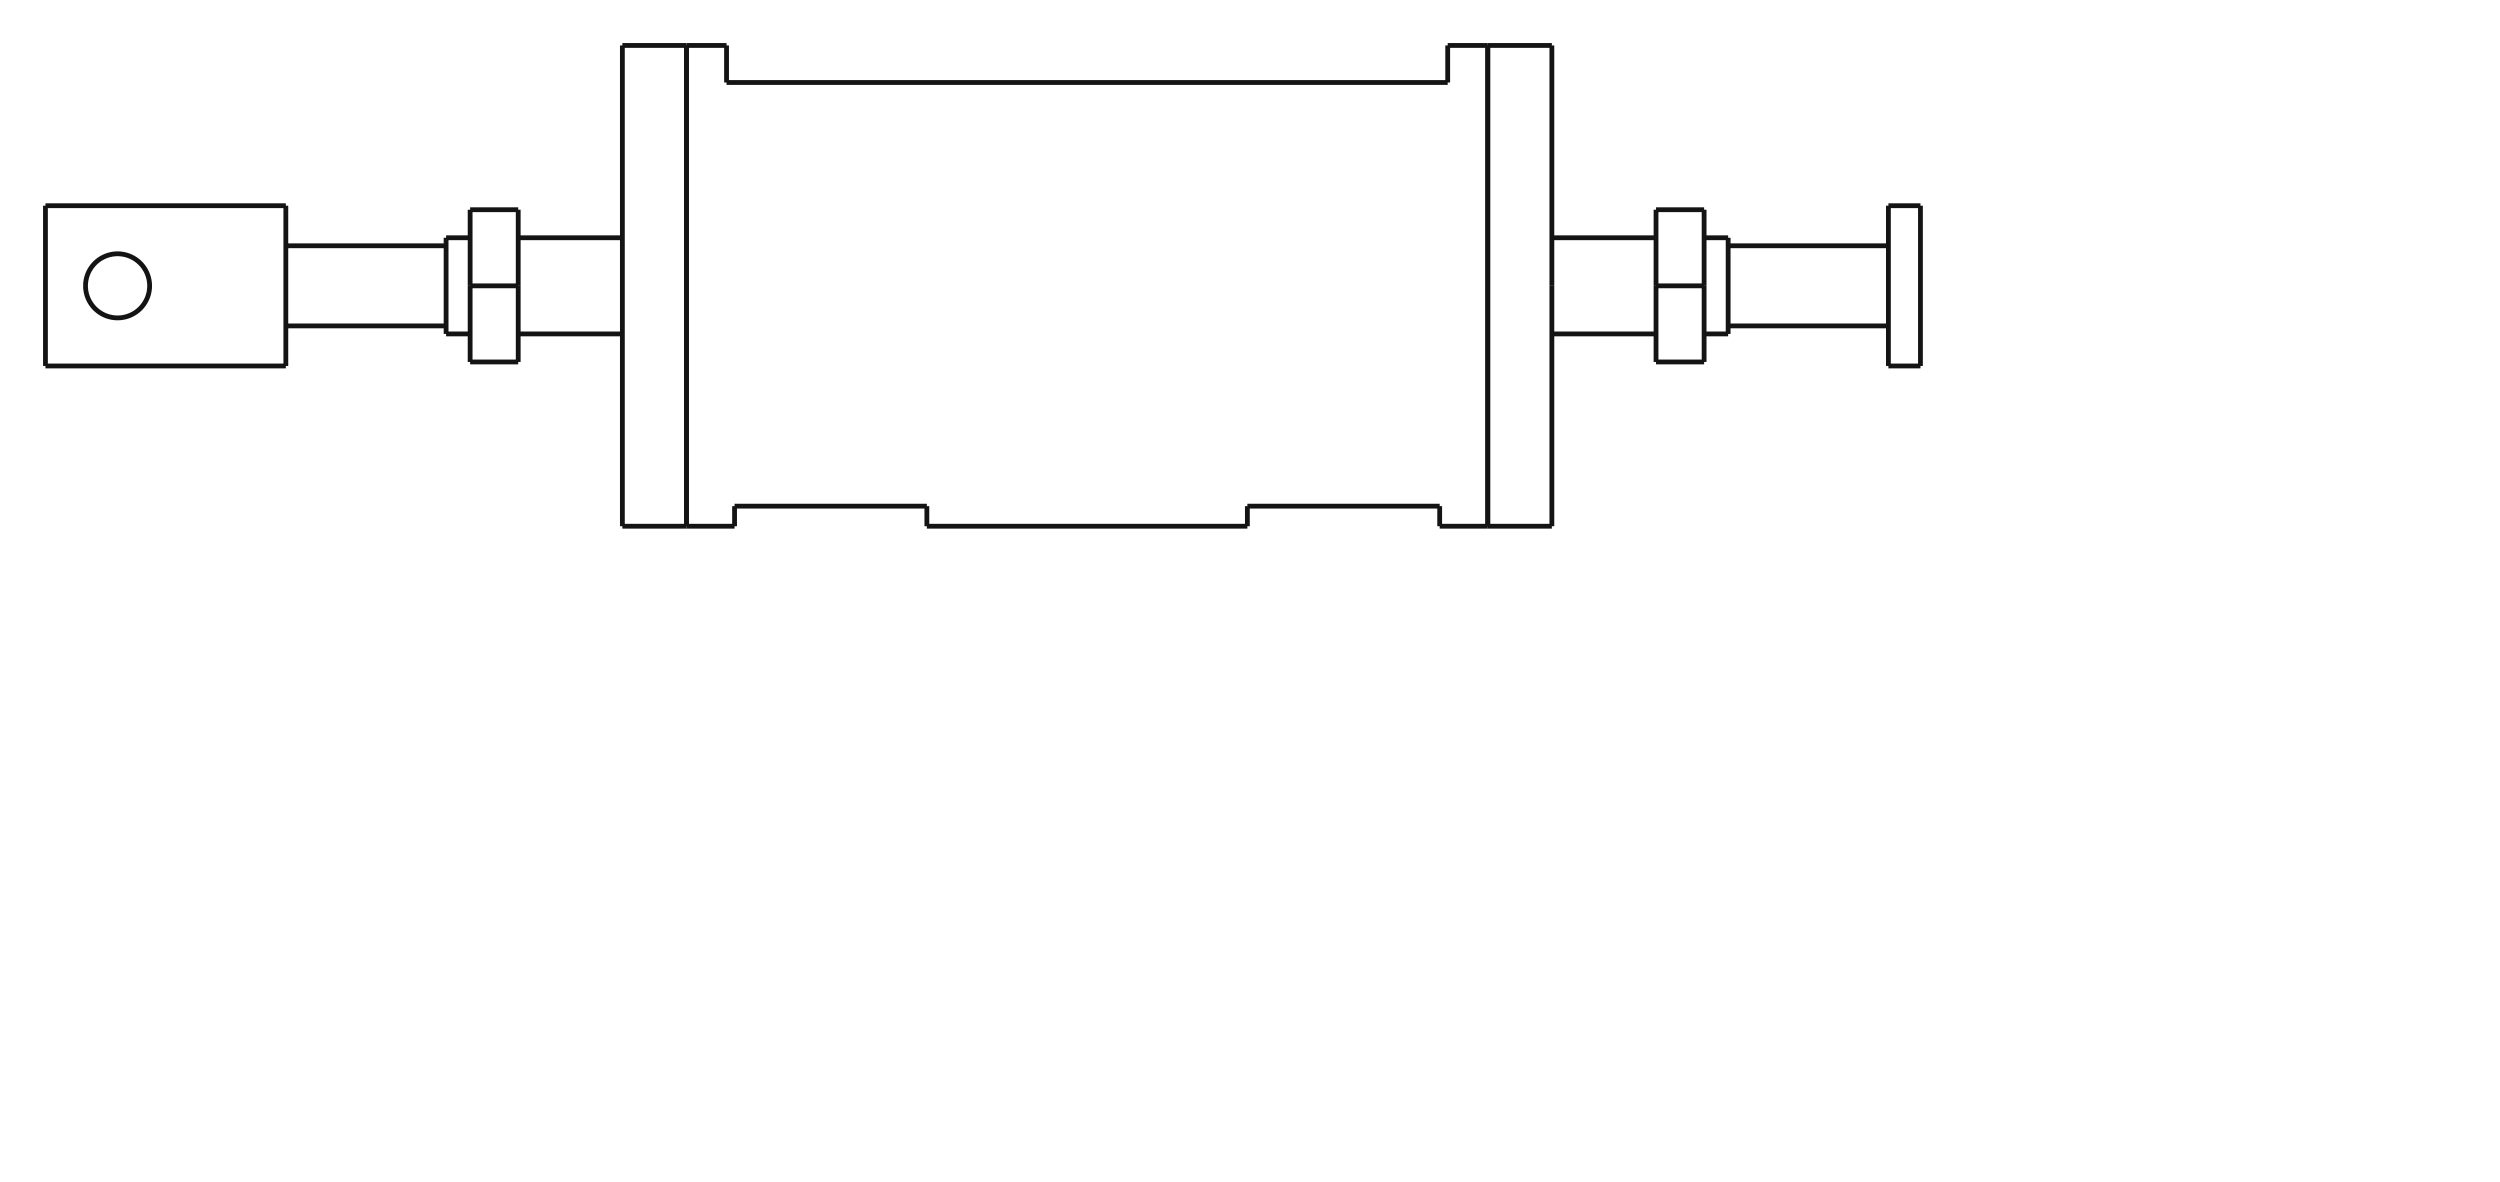
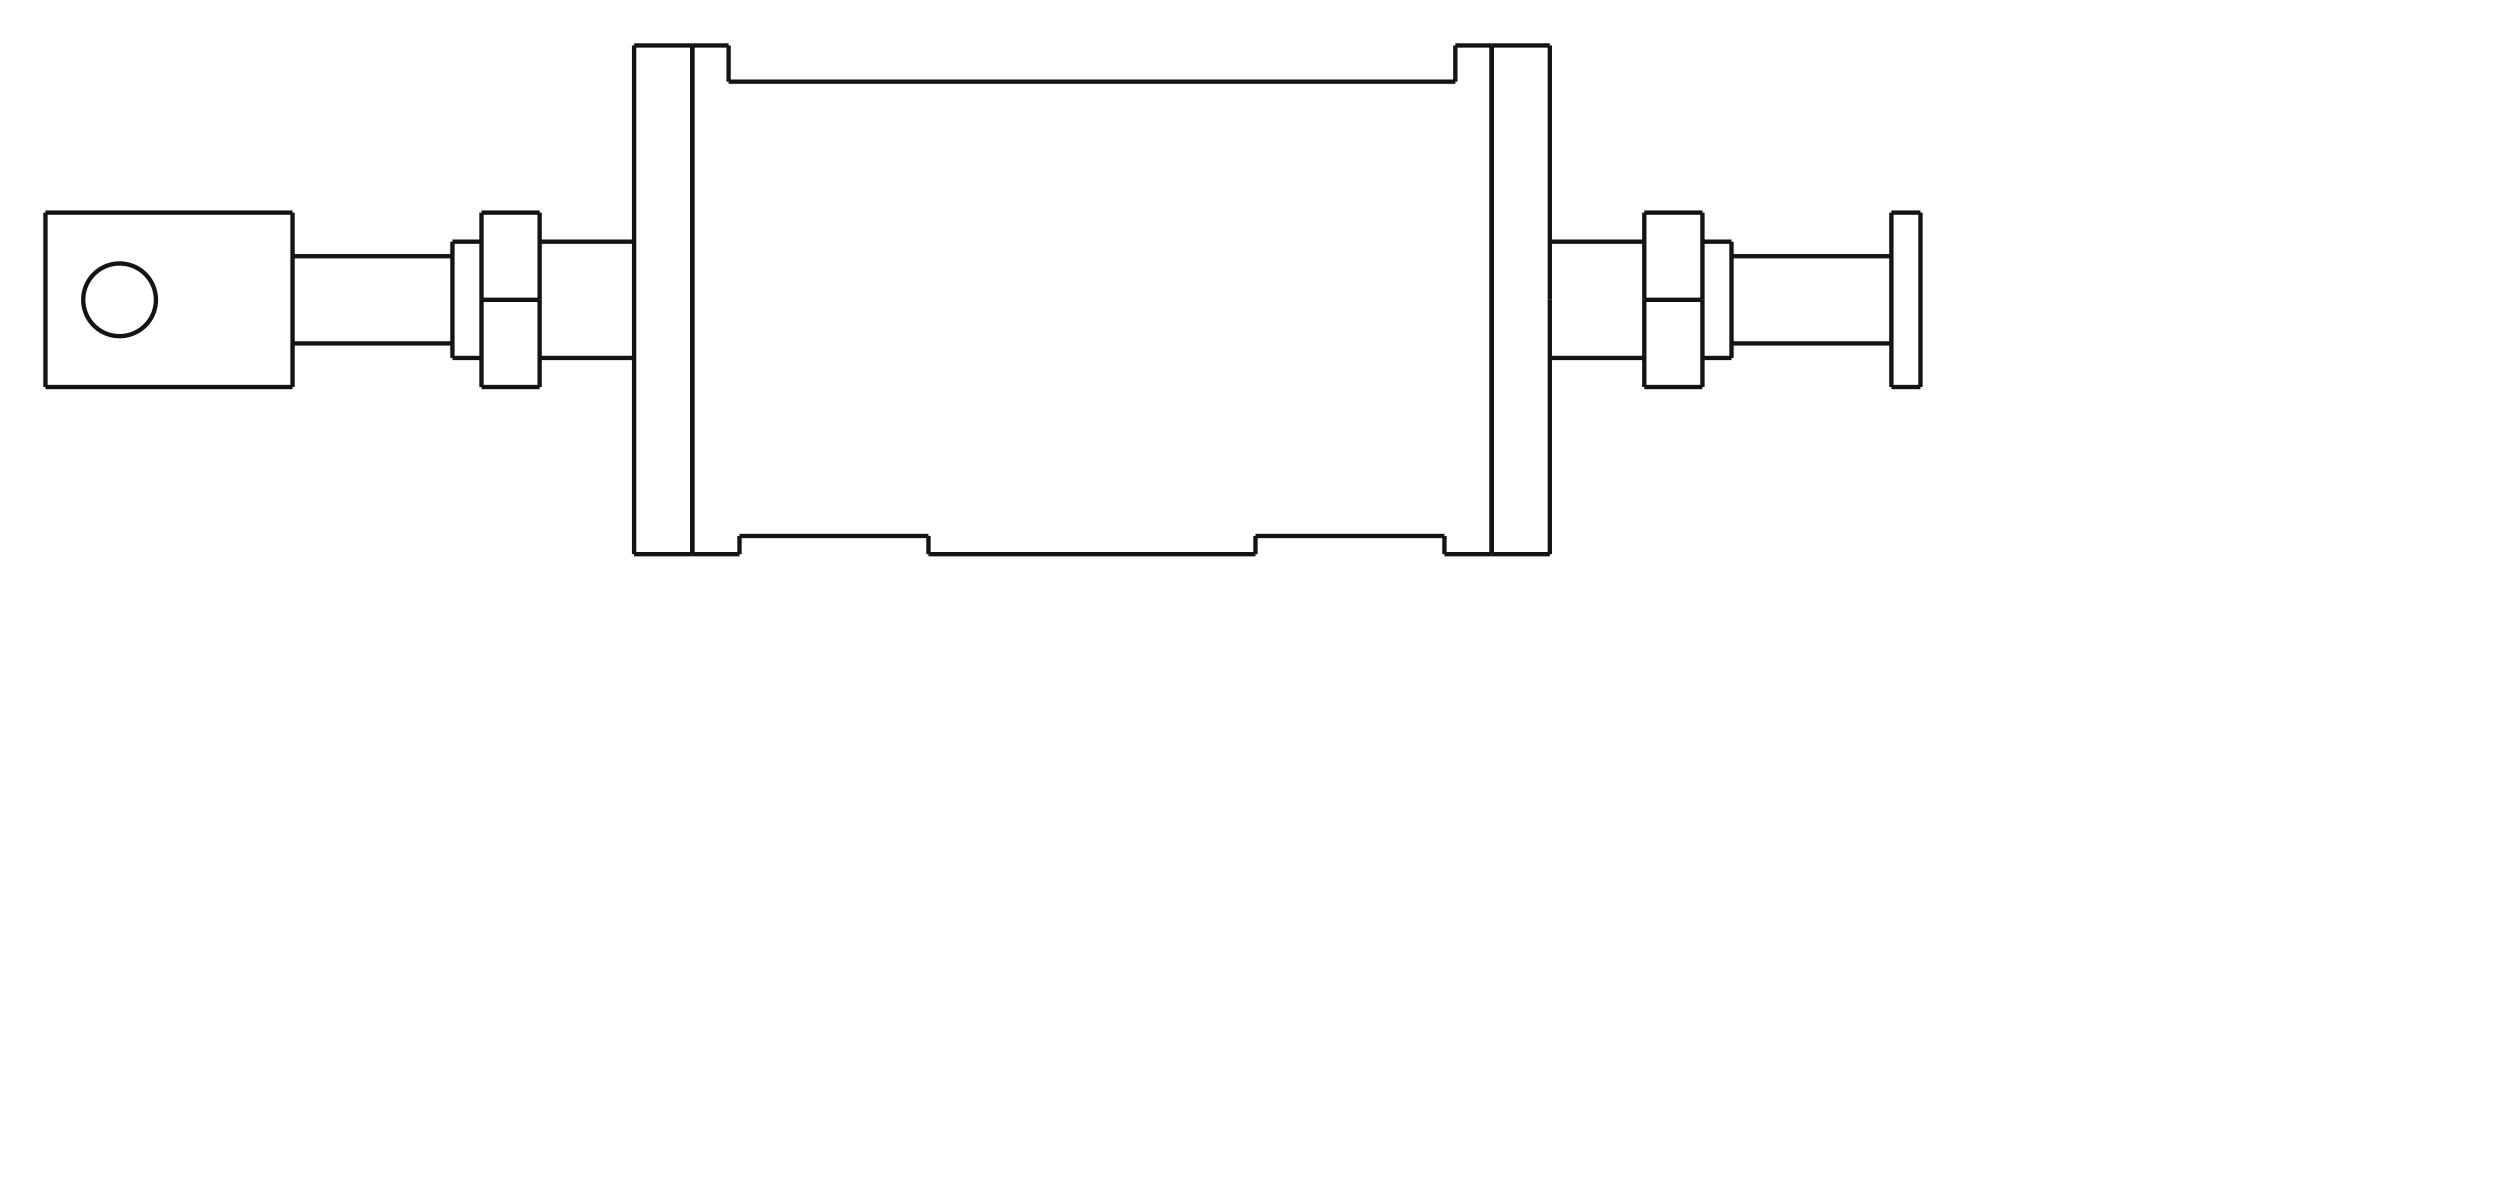
<svg xmlns="http://www.w3.org/2000/svg" width="1100.0" height="520.0">
-   <g transform="scale(3.525641, -3.525641)   translate(135.6727,-35.67273)" stroke-width="0.6" fill="none">
+   <g transform="scale(3.197674, -3.197674)   translate(150.2545,-41.25455)" stroke-width="0.6" fill="none">
    <g stroke="rgb(170,170,170)" fill="none" stroke-dasharray="0.6,0.6">

       </g>
    <g stroke="rgb(20,20,20)" fill="none">
-       <path d="M50.0,-30 L50.0,-29.248 L50.0,-27.029 L50.0,-23.455 L50.0,-18.705 L50.0,-13.017 L50.0,-6.676 L50.0,-9.225055520567843e-15 L50.0,6.676 L50.0,13.017 L50.0,18.705 L50.0,23.455 L50.0,27.029 L50.0,29.248 L50.0,30 " />
-       <path d="M-50.0,-30 L-50.0,-29.248 L-50.0,-27.029 L-50.0,-23.455 L-50.0,-18.705 L-50.0,-13.017 L-50.0,-6.676 L-50.0,1.8771747256837227e-15 L-50.0,6.676 L-50.0,13.017 L-50.0,18.705 L-50.0,23.455 L-50.0,27.029 L-50.0,29.248 L-50.0,30 " />
-       <path d="M-20,-27.495 L-20,-27.836 L-20,-28.153 L-20,-28.445 L-20,-28.713 L-20,-28.956 L-20,-29.174 L-20,-29.367 L-20,-29.535 L-20,-29.677 L-20,-29.793 L-20,-29.883 L-20,-29.948 L-20,-29.987 L-20,-30 " />
-       <path d="M-44.0,-27.495 L-20.0,-27.495 " />
-       <path d="M-44.0,-27.495 L-44.0,-27.836 L-44.0,-28.153 L-44.0,-28.445 L-44.0,-28.713 L-44.0,-28.956 L-44.0,-29.174 L-44.0,-29.367 L-44.0,-29.535 L-44.0,-29.677 L-44.0,-29.793 L-44.0,-29.883 L-44.0,-29.948 L-44.0,-29.987 L-44.0,-30 " />
-       <path d="M44.0,-27.495 L44.0,-27.836 L44.0,-28.153 L44.0,-28.445 L44.0,-28.713 L44.0,-28.956 L44.0,-29.174 L44.0,-29.367 L44.0,-29.535 L44.0,-29.677 L44.0,-29.793 L44.0,-29.883 L44.0,-29.948 L44.0,-29.987 L44.0,-30.0 " />
-       <path d="M20.0,-27.495 L44.0,-27.495 " />
-       <path d="M20,-27.495 L20,-27.836 L20,-28.153 L20,-28.445 L20,-28.713 L20,-28.956 L20,-29.174 L20,-29.367 L20,-29.535 L20,-29.677 L20,-29.793 L20,-29.883 L20,-29.948 L20,-29.987 L20,-30.0 " />
-       <path d="M45.0,30 L45.0,29.976 L45.0,29.903 L45.0,29.782 L45.0,29.613 L45.0,29.397 L45.0,29.132 L45.0,28.821 L45.0,28.463 L45.0,28.06 L45.0,27.611 L45.0,27.117 L45.0,26.58 L45.0,25.999 L45.0,25.377 " />
-       <path d="M-45.0,25.377 L45.0,25.377 " />
-       <path d="M-45.0,30 L-45.0,29.976 L-45.0,29.903 L-45.0,29.782 L-45.0,29.613 L-45.0,29.397 L-45.0,29.132 L-45.0,28.821 L-45.0,28.463 L-45.0,28.06 L-45.0,27.611 L-45.0,27.117 L-45.0,26.58 L-45.0,25.999 L-45.0,25.377 " />
-       <path d="M-50.0,-30.0 L-50.0,-29.248 L-50.0,-27.029 L-50.0,-23.455 L-50.0,-18.705 L-50.0,-13.017 L-50.0,-6.676 L-50.0,0.0 L-50.0,6.676 L-50.0,13.017 L-50.0,18.705 L-50.0,23.455 L-50.0,27.029 L-50.0,29.248 L-50.0,30 " />
-       <path d="M-58.0,-30.0 L-58.0,-29.248 L-58.0,-27.029 L-58.0,-23.455 L-58.0,-18.705 L-58.0,-13.017 L-58.0,-6.676 L-58.0,0.0 L-58.0,6.676 L-58.0,13.017 L-58.0,18.705 L-58.0,23.455 L-58.0,27.029 L-58.0,29.248 L-58.0,30 " />
-       <path d="M50,-7.105427357601002e-15 L50.0,-3.359 L50.0,-6.676 L50.0,-9.908 L50.0,-13.017 L50.0,-15.961 L50.0,-18.705 L50.0,-21.213 L50.0,-23.455 L50.0,-25.402 L50.0,-27.029 L50.0,-28.316 L50.0,-29.248 L50.0,-29.811 L50.0,-30 " />
-       <path d="M50.0,30.0 L50,29.811 L50,29.248 L50,28.316 L50,27.029 L50,25.402 L50,23.455 L50,21.213 L50,18.705 L50,15.961 L50,13.017 L50,9.908 L50,6.676 L50,3.359 L50,2.660094367001875e-13 " />
-       <path d="M58,-7.105427357601002e-15 L58.0,-3.359 L58.0,-6.676 L58.0,-9.908 L58.0,-13.017 L58.0,-15.961 L58.0,-18.705 L58.0,-21.213 L58.0,-23.455 L58.0,-25.402 L58.0,-27.029 L58.0,-28.316 L58.0,-29.248 L58.0,-29.811 L58.0,-30 " />
-       <path d="M58.0,30.0 L58,29.811 L58,29.248 L58,28.316 L58,27.029 L58,25.402 L58,23.455 L58,21.213 L58,18.705 L58,15.961 L58,13.017 L58,9.908 L58,6.676 L58,3.359 L58,2.660094367001875e-13 " />
-       <path d="M-80.0,6 L-80.0,5.85 L-80.0,5.406 L-80.0,4.691 L-80.0,3.741 L-80.0,2.603 L-80.0,1.335 L-80.0,9.616572276489665e-15 L-80.0,-1.335 L-80.0,-2.603 L-80.0,-3.741 L-80.0,-4.691 L-80.0,-5.406 L-80.0,-5.85 L-80.0,-6 " />
-       <path d="M80.0,6 L80.0,5.85 L80.0,5.406 L80.0,4.691 L80.0,3.741 L80.0,2.603 L80.0,1.335 L80.0,-8.14699611751284e-15 L80.0,-1.335 L80.0,-2.603 L80.0,-3.741 L80.0,-4.691 L80.0,-5.406 L80.0,-5.85 L80.0,-6 " />
-       <path d="M-100.0,10 L-100.0,-10 " />
-       <path d="M-100.0,10 L-130.0,10 " />
-       <path d="M-130.0,10 L-130.0,-10 " />
-       <path d="M-100.0,-10 L-130.0,-10 " />
-       <path d="M-125.0,1.4654943925052066e-14 L-124.996,0.178 L-124.984,0.356 L-124.964,0.533 L-124.937,0.709 L-124.901,0.884 L-124.858,1.057 L-124.807,1.228 L-124.749,1.396 L-124.683,1.562 L-124.609,1.724 L-124.529,1.883 L-124.442,2.038 L-124.347,2.19 L-124.247,2.337 L-124.139,2.479 L-124.026,2.616 L-123.906,2.749 L-123.781,2.875 L-123.65,2.996 L-123.514,3.111 L-123.373,3.22 L-123.227,3.323 L-123.077,3.419 L-122.922,3.508 L-122.764,3.59 L-122.602,3.665 L-122.438,3.733 L-122.27,3.793 L-122.1,3.846 L-121.927,3.891 L-121.753,3.928 L-121.577,3.958 L-121.4,3.98 L-121.223,3.994 L-121.045,4 L-120.866,3.998 L-120.688,3.988 L-120.511,3.97 L-120.335,3.944 L-120.16,3.911 L-119.986,3.869 L-119.815,3.82 L-119.646,3.764 L-119.48,3.7 L-119.316,3.628 L-119.156,3.55 L-119.0,3.464 L-118.848,3.372 L-118.7,3.272 L-118.556,3.167 L-118.417,3.055 L-118.284,2.937 L-118.156,2.813 L-118.033,2.683 L-117.917,2.548 L-117.806,2.408 L-117.702,2.264 L-117.605,2.115 L-117.514,1.961 L-117.43,1.804 L-117.353,1.643 L-117.284,1.479 L-117.221,1.312 L-117.167,1.142 L-117.12,0.971 L-117.08,0.797 L-117.049,0.621 L-117.025,0.445 L-117.009,0.267 L-117.001,0.089 L-117.001,-0.089 L-117.009,-0.267 L-117.025,-0.445 L-117.049,-0.621 L-117.08,-0.797 L-117.12,-0.971 L-117.167,-1.142 L-117.221,-1.312 L-117.284,-1.479 L-117.353,-1.643 L-117.43,-1.804 L-117.514,-1.961 L-117.605,-2.115 L-117.702,-2.264 L-117.806,-2.408 L-117.917,-2.548 L-118.033,-2.683 L-118.156,-2.813 L-118.284,-2.937 L-118.417,-3.055 L-118.556,-3.167 L-118.7,-3.272 L-118.848,-3.372 L-119,-3.464 L-119.156,-3.55 L-119.316,-3.628 L-119.48,-3.7 L-119.646,-3.764 L-119.815,-3.82 L-119.986,-3.869 L-120.16,-3.911 L-120.335,-3.944 L-120.511,-3.97 L-120.688,-3.988 L-120.866,-3.998 L-121.045,-4 L-121.223,-3.994 L-121.4,-3.98 L-121.577,-3.958 L-121.753,-3.928 L-121.927,-3.891 L-122.1,-3.846 L-122.27,-3.793 L-122.438,-3.733 L-122.602,-3.665 L-122.764,-3.59 L-122.922,-3.508 L-123.077,-3.419 L-123.227,-3.323 L-123.373,-3.22 L-123.514,-3.111 L-123.65,-2.996 L-123.781,-2.875 L-123.906,-2.749 L-124.026,-2.616 L-124.139,-2.479 L-124.247,-2.337 L-124.347,-2.19 L-124.442,-2.038 L-124.529,-1.883 L-124.609,-1.724 L-124.683,-1.562 L-124.749,-1.396 L-124.807,-1.228 L-124.858,-1.057 L-124.901,-0.884 L-124.937,-0.709 L-124.964,-0.533 L-124.984,-0.356 L-124.996,-0.178 L-125.0,-2.1851910302270824e-14 " />
-       <path d="M-71.0,-9.5 L-77.0,-9.5 " />
-       <path d="M-71.0,-9.5 L-71.0,1.2434497875801753e-14 " />
-       <path d="M-71.0,1.4210854715202004e-14 L-71.0,9.5 " />
-       <path d="M-77.0,-9.5 L-77.0,1.2434497875801753e-14 " />
-       <path d="M-77.0,1.4210854715202004e-14 L-77.0,9.5 " />
-       <path d="M-71.0,9.5 L-77.0,9.5 " />
-       <path d="M-71.0,1.4210854715202004e-14 L-77.0,1.4876988529977098e-14 " />
-       <path d="M77.0,-9.5 L71.0,-9.5 " />
-       <path d="M77.0,-9.5 L77.0,-1.5987211554602254e-14 " />
-       <path d="M77.0,-1.4210854715202004e-14 L77.0,9.5 " />
-       <path d="M71.0,-9.5 L71.0,-1.5987211554602254e-14 " />
-       <path d="M71.0,-1.4210854715202004e-14 L71.0,9.5 " />
-       <path d="M77.0,9.5 L71.0,9.5 " />
-       <path d="M77.0,-1.4210854715202004e-14 L71.0,-1.354472090042691e-14 " />
-       <path d="M104.0,-10 L104.0,-9.749 L104.0,-9.01 L104.0,-7.818 L104.0,-6.235 L104.0,-4.339 L104.0,-2.225 L104.0,-1.4210854715202004e-14 L104.0,2.225 L104.0,4.339 L104.0,6.235 L104.0,7.818 L104.0,9.01 L104.0,9.749 L104.0,10 " />
-       <path d="M100.0,-10 L100.0,-9.749 L100.0,-9.01 L100.0,-7.818 L100.0,-6.235 L100.0,-4.339 L100.0,-2.225 L100.0,-1.4210854715202004e-14 L100.0,2.225 L100.0,4.339 L100.0,6.235 L100.0,7.818 L100.0,9.01 L100.0,9.749 L100.0,10 " />
-       <path d="M-50.0,-30 L-44.0,-30 " />
-       <path d="M-20.0,-30.0 L20,-30 " />
-       <path d="M44.0,-30 L50.0,-30 " />
-       <path d="M-50.0,30 L-45.0,30 " />
-       <path d="M45.0,30 L50.0,30 " />
-       <path d="M-58.0,-30 L-50.0,-30 " />
-       <path d="M-58.0,30 L-50.0,30 " />
-       <path d="M58.0,30 L50.0,30 " />
-       <path d="M58.0,-30 L50.0,-30 " />
-       <path d="M-80.0,-6 L-77.0,-6 " />
-       <path d="M-71.0,-6 L-58.0,-6 " />
-       <path d="M58.0,-6 L71.0,-6 " />
-       <path d="M77.0,-6 L80.0,-6 " />
-       <path d="M-80.0,6 L-77.0,6 " />
-       <path d="M-71.0,6 L-58.0,6 " />
-       <path d="M58,6 L71.0,6 " />
-       <path d="M77.0,6 L80.0,6 " />
-       <path d="M-100.0,-5 L-80.0,-5 " />
-       <path d="M-100.0,5 L-80.0,5 " />
-       <path d="M80.0,-5 L100.0,-5 " />
-       <path d="M80.0,5 L100.0,5 " />
-       <path d="M100.0,-10 L104.0,-10 " />
-       <path d="M100.0,10 L104.0,10 " />
+       <path d="M55,-35 L55,-34.122 L55.0,-31.534 L55.0,-27.364 L55.0,-21.822 L55.0,-15.186 L55.0,-7.788 L55.0,-1.0392490432454097e-14 L55.0,7.788 L55.0,15.186 L55.0,21.822 L55.0,27.364 L55.0,31.534 L55,34.122 L55,35 " />
+       <path d="M-55,-35 L-55,-34.122 L-55.0,-31.534 L-55.0,-27.364 L-55.0,-21.822 L-55.0,-15.186 L-55.0,-7.788 L-55.0,1.8199628384226245e-15 L-55.0,7.788 L-55.0,15.186 L-55.0,21.822 L-55.0,27.364 L-55.0,31.534 L-55,34.122 L-55,35 " />
+       <path d="M-22.5,-32.496 L-22.5,-32.837 L-22.5,-33.155 L-22.5,-33.447 L-22.5,-33.715 L-22.5,-33.958 L-22.5,-34.176 L-22.5,-34.368 L-22.5,-34.536 L-22.5,-34.677 L-22.5,-34.793 L-22.5,-34.884 L-22.5,-34.948 L-22.5,-34.987 L-22.5,-35 " />
+       <path d="M-48.5,-32.496 L-22.5,-32.496 " />
+       <path d="M-48.5,-32.496 L-48.5,-32.837 L-48.5,-33.155 L-48.5,-33.447 L-48.5,-33.715 L-48.5,-33.958 L-48.5,-34.176 L-48.5,-34.368 L-48.5,-34.536 L-48.5,-34.677 L-48.5,-34.793 L-48.5,-34.884 L-48.5,-34.948 L-48.5,-34.987 L-48.5,-35 " />
+       <path d="M48.5,-32.496 L48.5,-32.837 L48.5,-33.155 L48.5,-33.447 L48.5,-33.715 L48.5,-33.958 L48.5,-34.176 L48.5,-34.368 L48.5,-34.536 L48.5,-34.677 L48.5,-34.793 L48.5,-34.884 L48.5,-34.948 L48.5,-34.987 L48.5,-35.0 " />
+       <path d="M22.5,-32.496 L48.5,-32.496 " />
+       <path d="M22.5,-32.496 L22.5,-32.837 L22.5,-33.155 L22.5,-33.447 L22.5,-33.715 L22.5,-33.958 L22.5,-34.176 L22.5,-34.368 L22.5,-34.536 L22.5,-34.677 L22.5,-34.793 L22.5,-34.884 L22.5,-34.948 L22.5,-34.987 L22.5,-35 " />
+       <path d="M50,35 L50,34.974 L50,34.896 L50,34.766 L50,34.584 L50,34.351 L50,34.066 L50,33.731 L50,33.346 L50,32.911 L50,32.427 L50.0,31.895 L50.0,31.315 L50.0,30.689 L50.0,30.017 " />
+       <path d="M-50.0,30.017 L50.0,30.017 " />
+       <path d="M-50,35 L-50,34.974 L-50,34.896 L-50,34.766 L-50,34.584 L-50,34.351 L-50,34.066 L-50,33.731 L-50,33.346 L-50,32.911 L-50,32.427 L-50.0,31.895 L-50.0,31.315 L-50.0,30.689 L-50.0,30.017 " />
+       <path d="M-55,-35.0 L-55,-34.122 L-55.0,-31.534 L-55.0,-27.364 L-55.0,-21.822 L-55.0,-15.186 L-55.0,-7.788 L-55.0,0.0 L-55.0,7.788 L-55.0,15.186 L-55.0,21.822 L-55.0,27.364 L-55.0,31.534 L-55,34.122 L-55,35 " />
+       <path d="M-63,-35.0 L-63,-34.122 L-63.0,-31.534 L-63.0,-27.364 L-63.0,-21.822 L-63.0,-15.186 L-63.0,-7.788 L-63.0,0.0 L-63.0,7.788 L-63.0,15.186 L-63.0,21.822 L-63.0,27.364 L-63.0,31.534 L-63,34.122 L-63,35 " />
+       <path d="M55,-7.105427357601002e-15 L55,-3.919 L55.0,-7.788 L55.0,-11.56 L55.0,-15.186 L55.0,-18.621 L55.0,-21.822 L55.0,-24.749 L55.0,-27.364 L55.0,-29.635 L55.0,-31.534 L55.0,-33.036 L55.0,-34.122 L55.0,-34.78 L55,-35.0 " />
+       <path d="M55,35.0 L55,34.78 L55,34.122 L55,33.036 L55,31.534 L55,29.635 L55,27.364 L55,24.749 L55,21.822 L55,18.621 L55,15.186 L55,11.56 L55,7.788 L55,3.919 L55,3.099742684753437e-13 " />
+       <path d="M63,-7.105427357601002e-15 L63,-3.919 L63.0,-7.788 L63.0,-11.56 L63.0,-15.186 L63.0,-18.621 L63.0,-21.822 L63.0,-24.749 L63.0,-27.364 L63.0,-29.635 L63.0,-31.534 L63.0,-33.036 L63.0,-34.122 L63.0,-34.78 L63,-35.0 " />
+       <path d="M63,35.0 L63,34.78 L63,34.122 L63,33.036 L63,31.534 L63,29.635 L63,27.364 L63,24.749 L63,21.822 L63,18.621 L63,15.186 L63,11.56 L63,7.788 L63,3.919 L63,3.099742684753437e-13 " />
+       <path d="M-88.0,8 L-88.0,7.799 L-88.0,7.208 L-88.0,6.255 L-88.0,4.988 L-88.0,3.471 L-88.0,1.78 L-88.0,1.074968005601926e-14 L-88.0,-1.78 L-88.0,-3.471 L-88.0,-4.988 L-88.0,-6.255 L-88.0,-7.208 L-88.0,-7.799 L-88.0,-8 " />
+       <path d="M88,8 L88,7.799 L88,7.208 L88,6.255 L88,4.988 L88,3.471 L88,1.78 L88,-8.790245177383493e-15 L88,-1.78 L88,-3.471 L88,-4.988 L88,-6.255 L88,-7.208 L88,-7.799 L88,-8 " />
+       <path d="M-110.0,12 L-110.0,-12 " />
+       <path d="M-110.0,12 L-144.0,12 " />
+       <path d="M-144.0,12 L-144.0,-12 " />
+       <path d="M-110.0,-12 L-144.0,-12 " />
+       <path d="M-138.8,1.4765966227514582e-14 L-138.796,0.199 L-138.784,0.397 L-138.764,0.595 L-138.737,0.792 L-138.701,0.988 L-138.658,1.182 L-138.608,1.374 L-138.549,1.564 L-138.483,1.752 L-138.41,1.936 L-138.329,2.118 L-138.241,2.296 L-138.147,2.471 L-138.045,2.642 L-137.937,2.809 L-137.822,2.971 L-137.7,3.129 L-137.573,3.281 L-137.439,3.429 L-137.3,3.571 L-137.155,3.707 L-137.005,3.837 L-136.85,3.962 L-136.69,4.08 L-136.526,4.192 L-136.357,4.297 L-136.184,4.395 L-136.008,4.486 L-135.828,4.57 L-135.644,4.647 L-135.458,4.717 L-135.269,4.779 L-135.078,4.834 L-134.885,4.881 L-134.69,4.92 L-134.494,4.952 L-134.296,4.975 L-134.098,4.991 L-133.899,4.999 L-133.701,4.999 L-133.502,4.991 L-133.304,4.975 L-133.106,4.952 L-132.91,4.92 L-132.715,4.881 L-132.522,4.834 L-132.331,4.779 L-132.142,4.717 L-131.956,4.647 L-131.772,4.57 L-131.592,4.486 L-131.416,4.395 L-131.243,4.297 L-131.074,4.192 L-130.91,4.08 L-130.75,3.962 L-130.595,3.837 L-130.445,3.707 L-130.3,3.571 L-130.161,3.429 L-130.027,3.281 L-129.9,3.129 L-129.778,2.971 L-129.663,2.809 L-129.555,2.642 L-129.453,2.471 L-129.359,2.296 L-129.271,2.118 L-129.19,1.936 L-129.117,1.752 L-129.051,1.564 L-128.992,1.374 L-128.942,1.182 L-128.899,0.988 L-128.863,0.792 L-128.836,0.595 L-128.816,0.397 L-128.804,0.199 L-128.8,3.1658363562115358e-15 L-128.804,-0.199 L-128.816,-0.397 L-128.836,-0.595 L-128.863,-0.792 L-128.899,-0.988 L-128.942,-1.182 L-128.992,-1.374 L-129.051,-1.564 L-129.117,-1.752 L-129.19,-1.936 L-129.271,-2.118 L-129.359,-2.296 L-129.453,-2.471 L-129.555,-2.642 L-129.663,-2.809 L-129.778,-2.971 L-129.9,-3.129 L-130.027,-3.281 L-130.161,-3.429 L-130.3,-3.571 L-130.445,-3.707 L-130.595,-3.837 L-130.75,-3.962 L-130.91,-4.08 L-131.074,-4.192 L-131.243,-4.297 L-131.416,-4.395 L-131.592,-4.486 L-131.772,-4.57 L-131.956,-4.647 L-132.142,-4.717 L-132.331,-4.779 L-132.522,-4.834 L-132.715,-4.881 L-132.91,-4.92 L-133.106,-4.952 L-133.304,-4.975 L-133.502,-4.991 L-133.701,-4.999 L-133.899,-4.999 L-134.098,-4.991 L-134.296,-4.975 L-134.494,-4.952 L-134.69,-4.92 L-134.885,-4.881 L-135.078,-4.834 L-135.269,-4.779 L-135.458,-4.717 L-135.644,-4.647 L-135.828,-4.57 L-136.008,-4.486 L-136.184,-4.395 L-136.357,-4.297 L-136.526,-4.192 L-136.69,-4.08 L-136.85,-3.962 L-137.005,-3.837 L-137.155,-3.707 L-137.3,-3.571 L-137.439,-3.429 L-137.573,-3.281 L-137.7,-3.129 L-137.822,-2.971 L-137.937,-2.809 L-138.045,-2.642 L-138.147,-2.471 L-138.241,-2.296 L-138.329,-2.118 L-138.41,-1.936 L-138.483,-1.752 L-138.549,-1.564 L-138.608,-1.374 L-138.658,-1.182 L-138.701,-0.988 L-138.737,-0.792 L-138.764,-0.595 L-138.784,-0.397 L-138.796,-0.199 L-138.8,7.5713808807376e-14 " />
+       <path d="M-76.0,-12 L-84.0,-12 " />
+       <path d="M-76.0,-12 L-76.0,1.2434497875801753e-14 " />
+       <path d="M-76.0,1.4210854715202004e-14 L-76.0,12 " />
+       <path d="M-84.0,-12 L-84.0,1.2434497875801753e-14 " />
+       <path d="M-84.0,1.4210854715202004e-14 L-84.0,12 " />
+       <path d="M-76.0,12 L-84.0,12 " />
+       <path d="M-76.0,1.4210854715202004e-14 L-84.0,1.509903313490213e-14 " />
+       <path d="M84.0,-12 L76.0,-12 " />
+       <path d="M84.0,-12 L84.0,-1.5987211554602254e-14 " />
+       <path d="M84.0,-1.4210854715202004e-14 L84.0,12 " />
+       <path d="M76.0,-12 L76.0,-1.5987211554602254e-14 " />
+       <path d="M76.0,-1.4210854715202004e-14 L76.0,12 " />
+       <path d="M84.0,12 L76.0,12 " />
+       <path d="M84.0,-1.4210854715202004e-14 L76.0,-1.3322676295501878e-14 " />
+       <path d="M114.0,-12 L114.0,-11.699 L114.0,-10.812 L114.0,-9.382 L114.0,-7.482 L114.0,-5.207 L114.0,-2.67 L114.0,-1.4210854715202004e-14 L114.0,2.67 L114.0,5.207 L114.0,7.482 L114.0,9.382 L114.0,10.812 L114.0,11.699 L114.0,12 " />
+       <path d="M110.0,-12 L110.0,-11.699 L110.0,-10.812 L110.0,-9.382 L110.0,-7.482 L110.0,-5.207 L110.0,-2.67 L110.0,-1.4210854715202004e-14 L110.0,2.67 L110.0,5.207 L110.0,7.482 L110.0,9.382 L110.0,10.812 L110.0,11.699 L110.0,12 " />
+       <path d="M-55,-35 L-48.5,-35 " />
+       <path d="M-22.5,-35.0 L22.5,-35.0 " />
+       <path d="M48.5,-35 L55,-35 " />
+       <path d="M-55,35 L-50,35 " />
+       <path d="M50.0,35 L55,35 " />
+       <path d="M-63.0,-35 L-55,-35 " />
+       <path d="M-63.0,35 L-55,35 " />
+       <path d="M63.0,35 L55,35 " />
+       <path d="M63.0,-35 L55,-35 " />
+       <path d="M-88.0,-8 L-84.0,-8 " />
+       <path d="M-76.0,-8 L-63.0,-8 " />
+       <path d="M63.0,-8 L76.0,-8 " />
+       <path d="M84.0,-8 L88,-8 " />
+       <path d="M-88.0,8 L-84.0,8 " />
+       <path d="M-76.0,8 L-63.0,8 " />
+       <path d="M63,8 L76.0,8 " />
+       <path d="M84.0,8 L88,8 " />
+       <path d="M-110.0,-6 L-88.0,-6 " />
+       <path d="M-110.0,6 L-88.0,6 " />
+       <path d="M88.0,-6 L110.0,-6 " />
+       <path d="M88.0,6 L110.0,6 " />
+       <path d="M110.0,-12 L114.0,-12 " />
+       <path d="M110.0,12 L114.0,12 " />
    </g>
  </g>
</svg>
